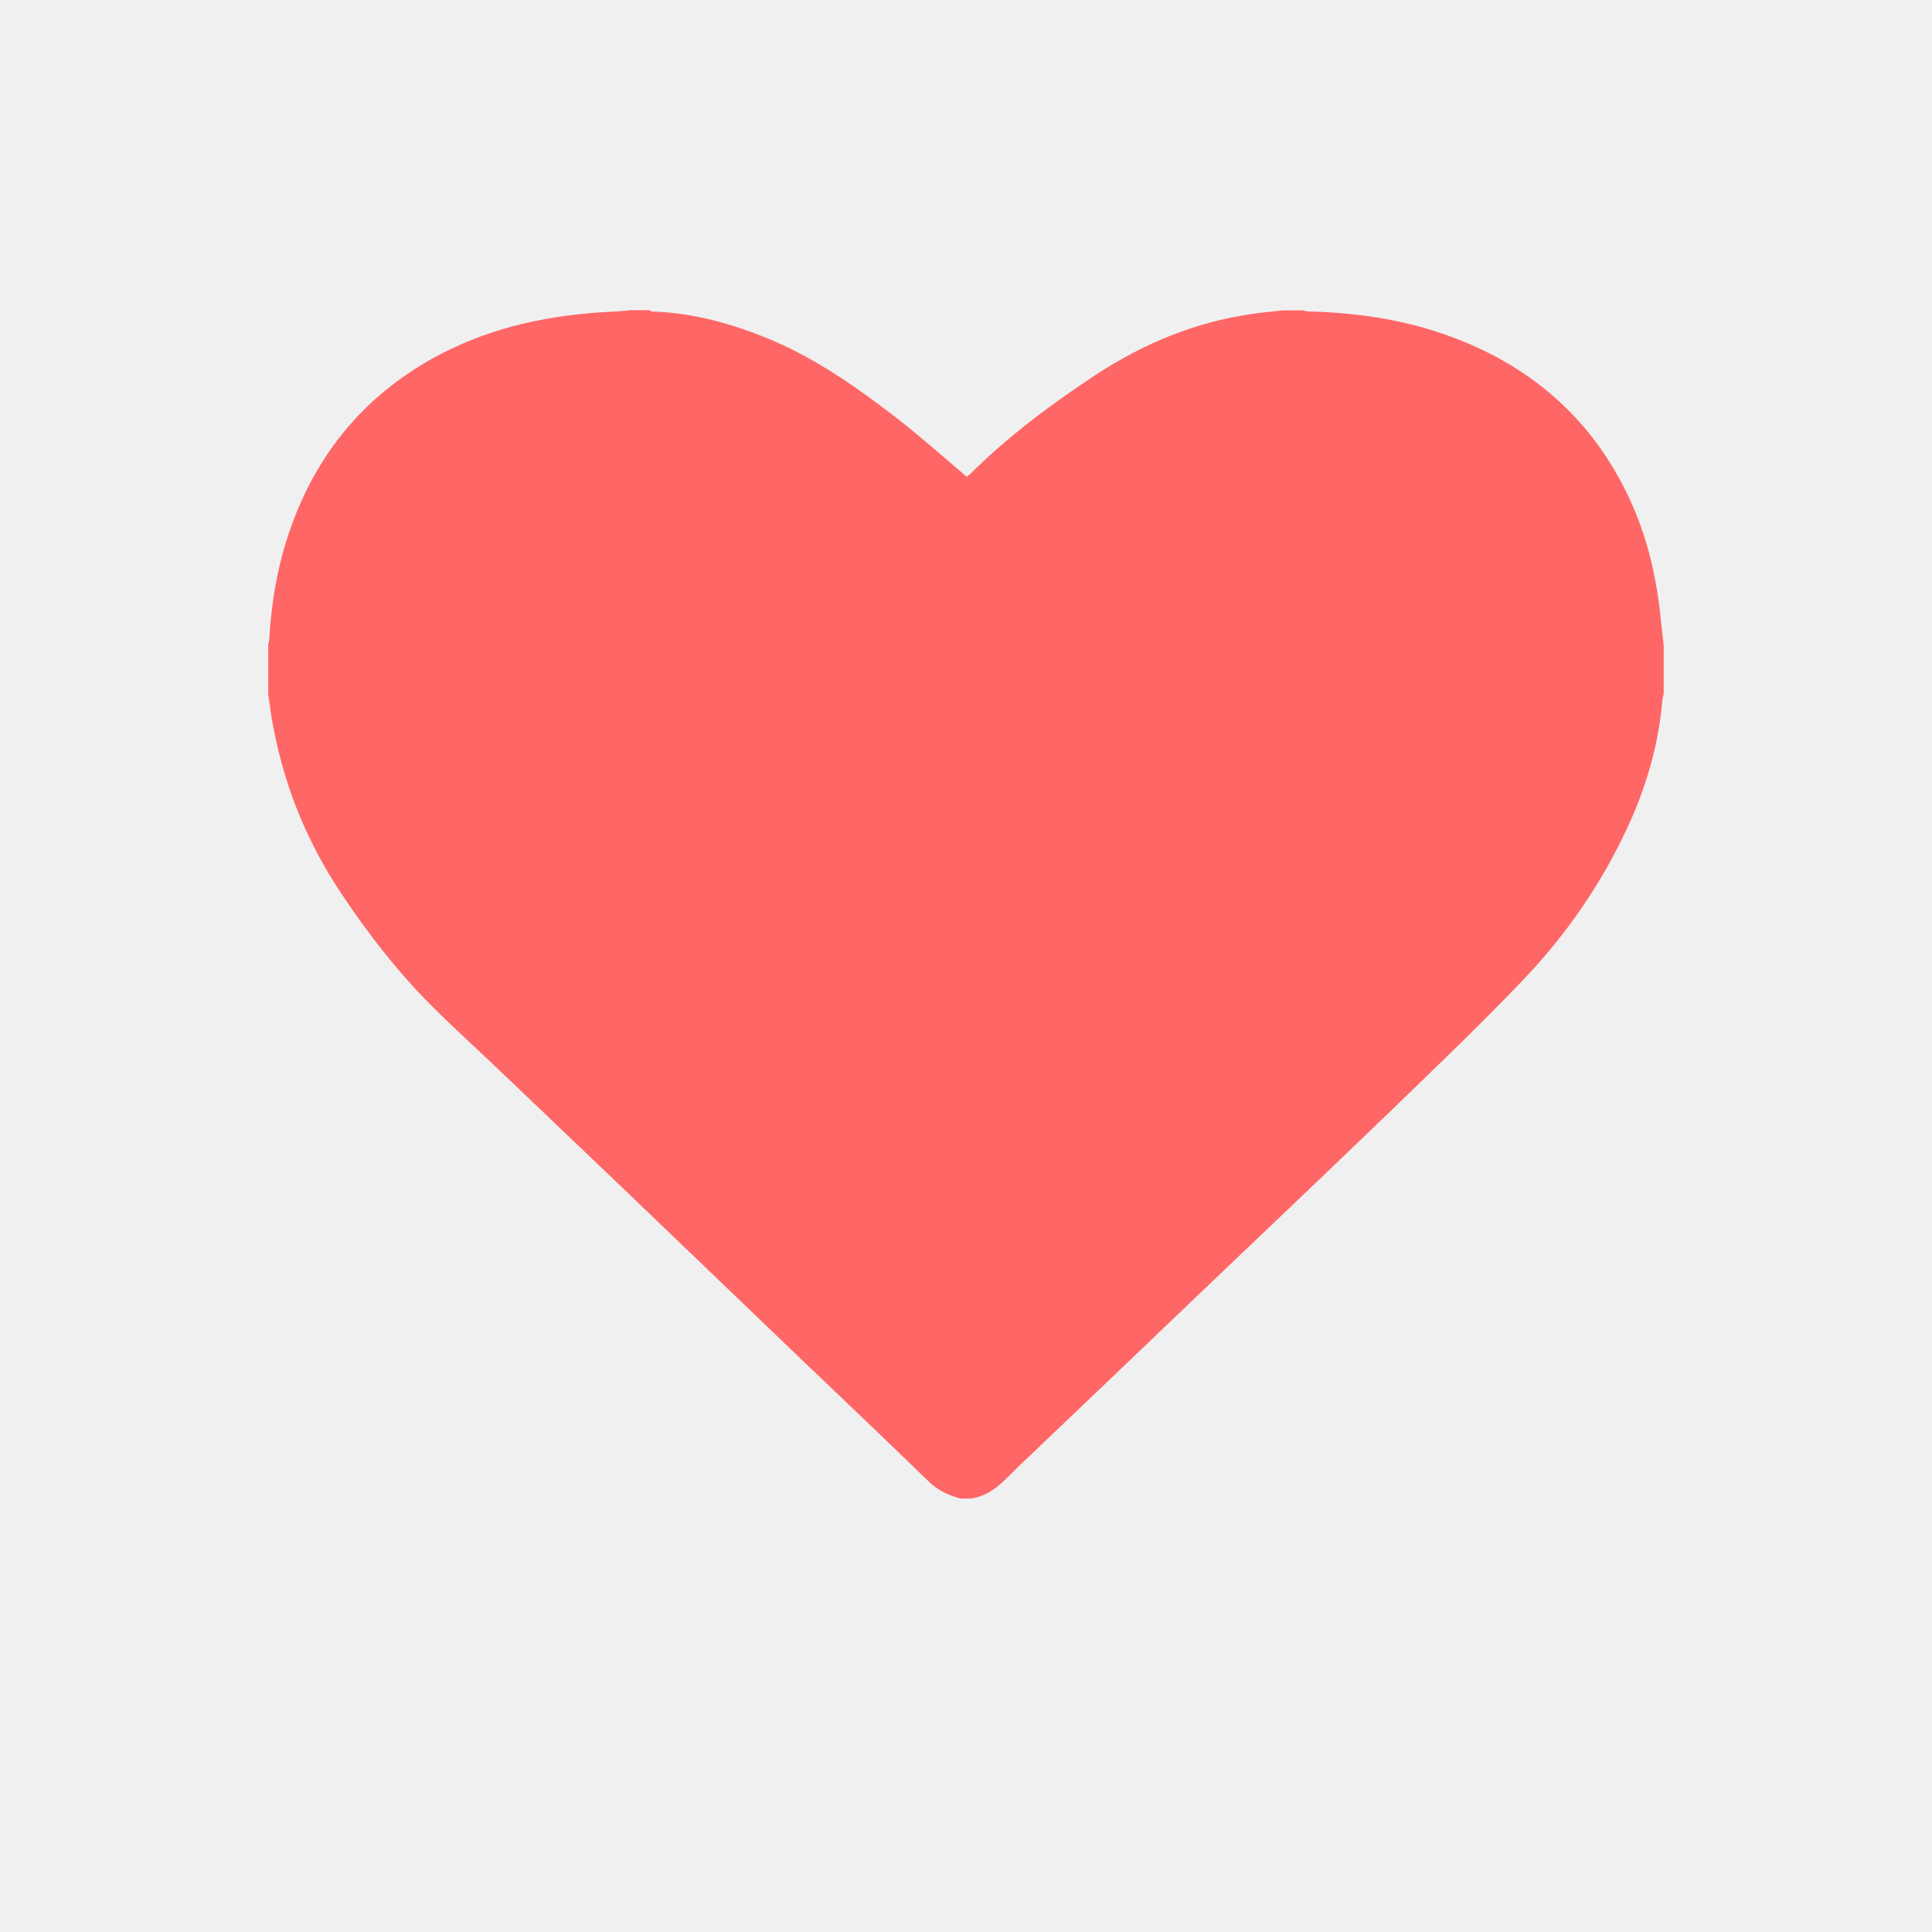
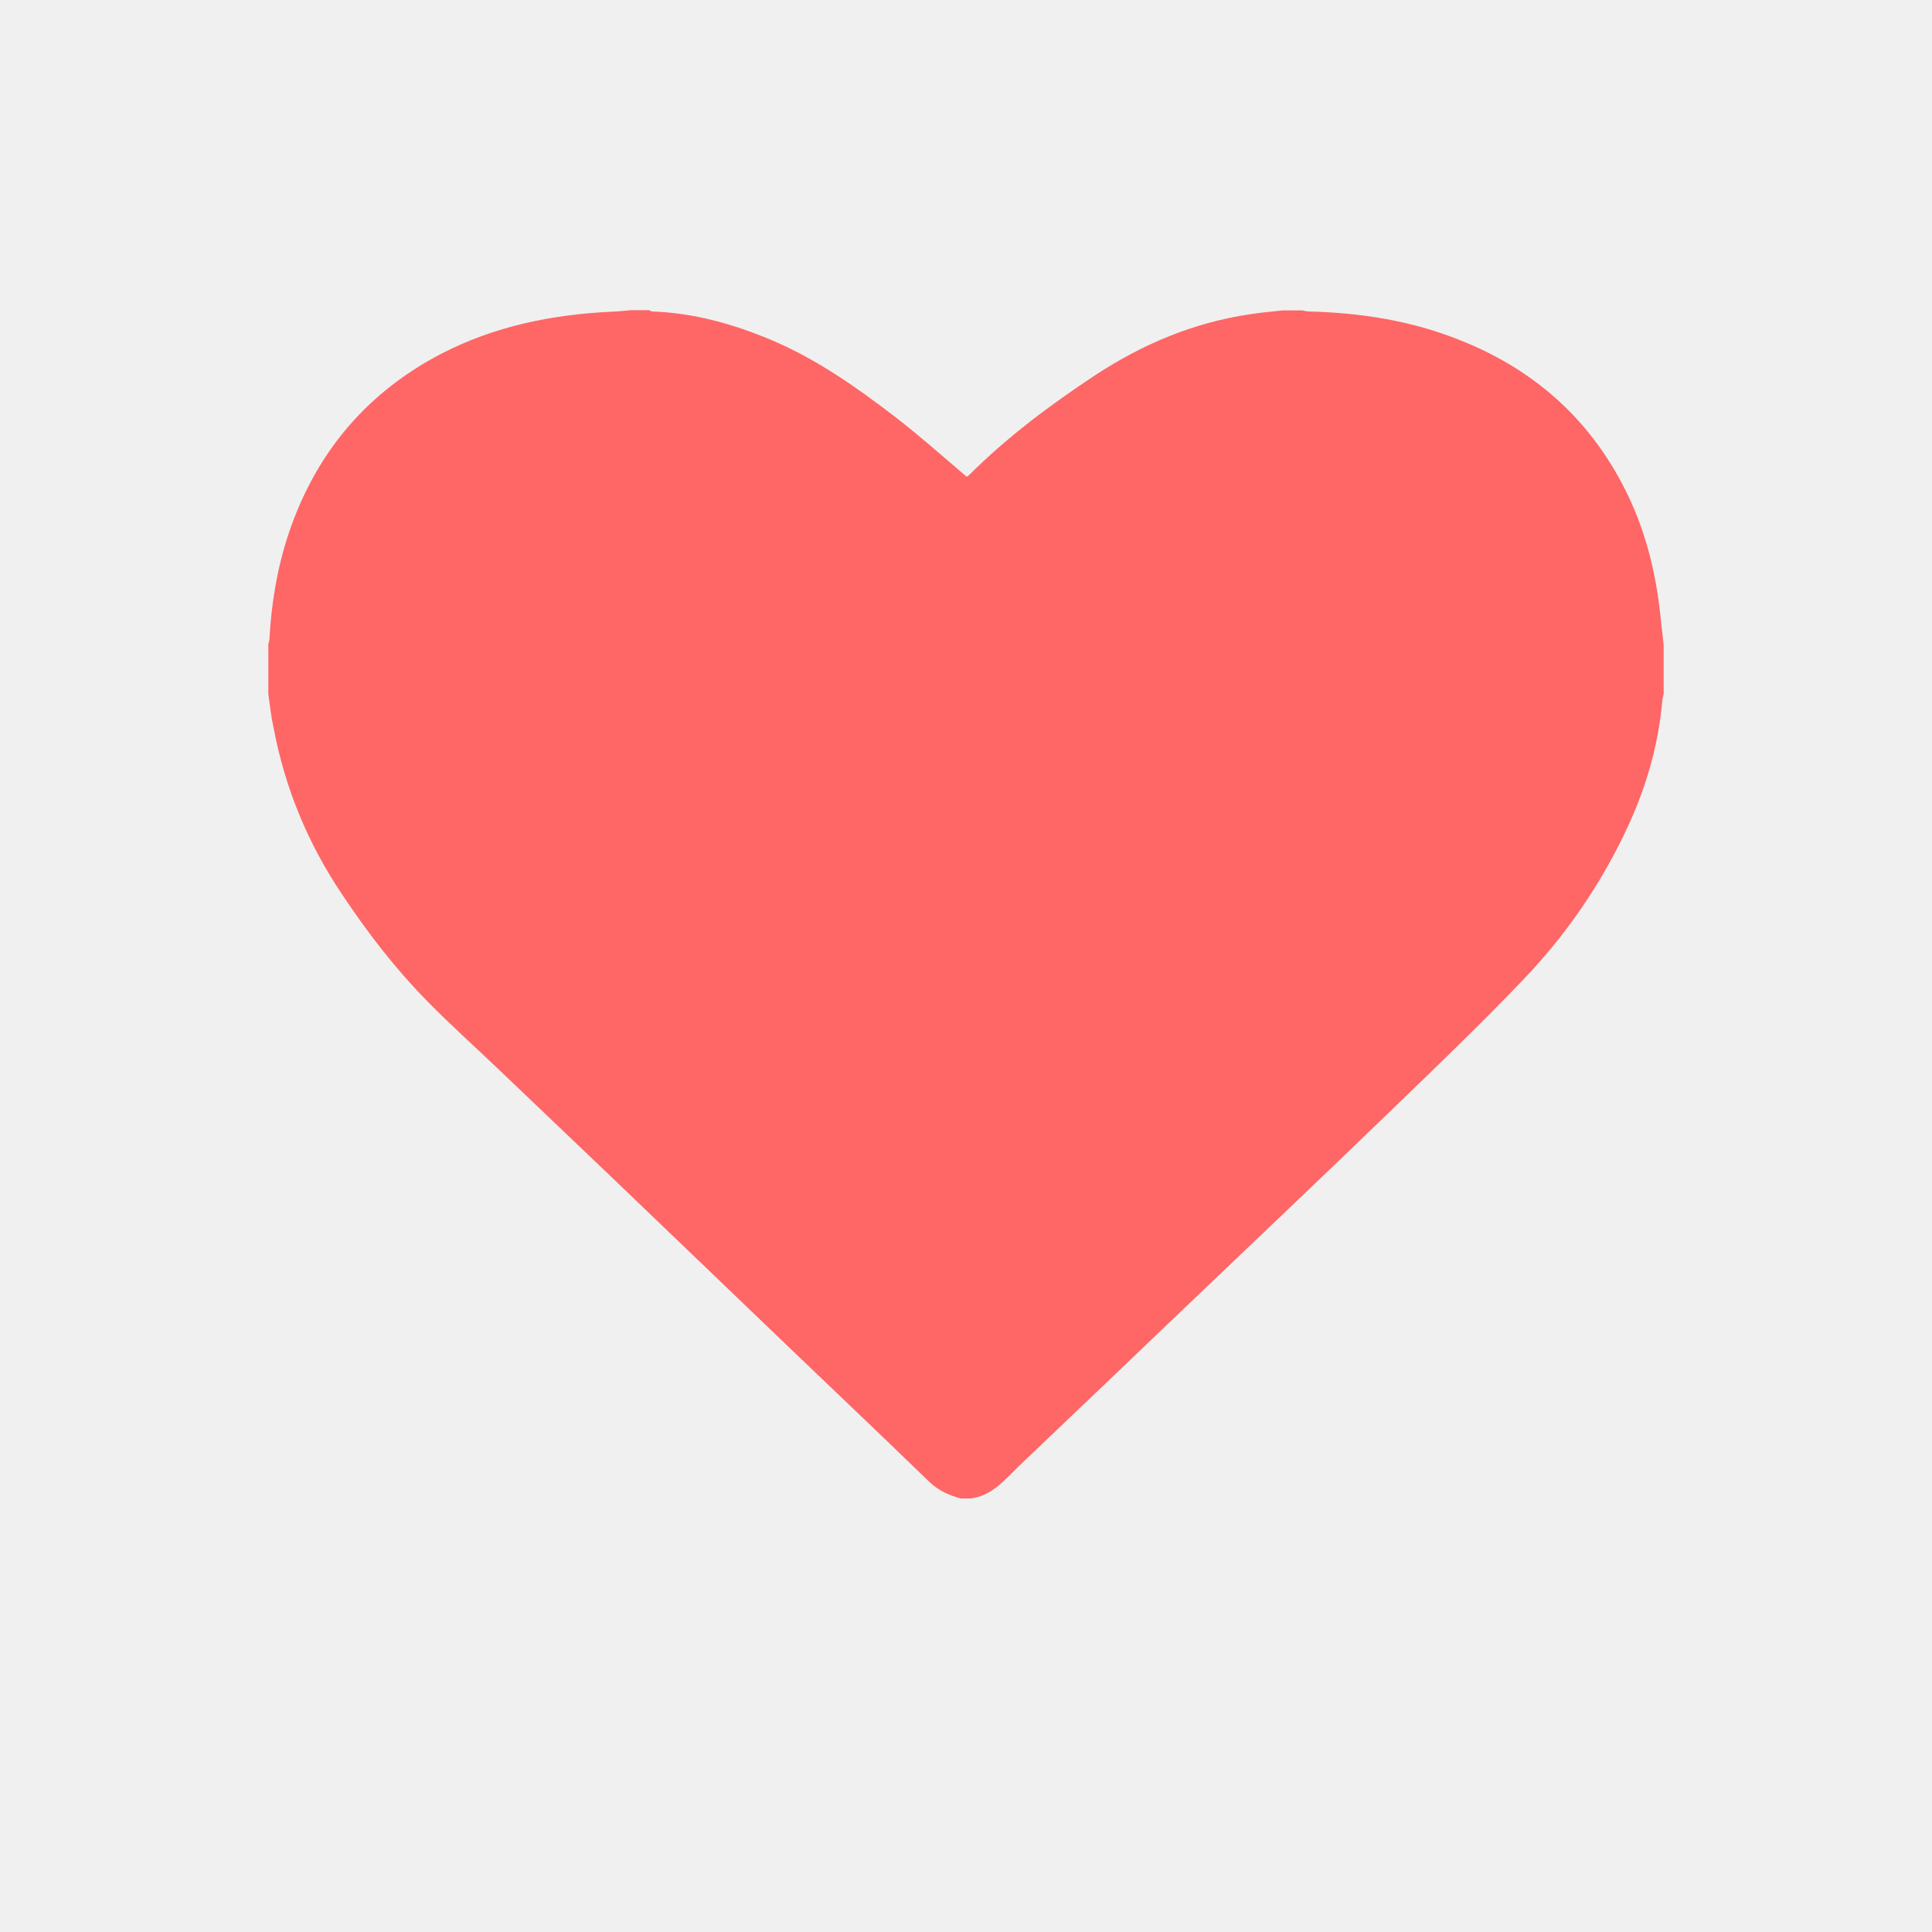
<svg xmlns="http://www.w3.org/2000/svg" width="18" height="18" viewBox="0 0 18 18">
-   <path fill="#F66" d="M5.866 2.89h.183c.01.005.018.012.028.012.385.013.75.115 1.104.263.427.18.8.443 1.163.722.226.175.44.366.663.555.002-.002.016-.01.026-.02.354-.353.753-.65 1.17-.926.445-.292.924-.493 1.454-.57.097-.015.195-.022.293-.034h.184c.02.004.04.01.06.01.485.012.958.086 1.408.267.716.284 1.246.77 1.573 1.463.173.367.263.757.3 1.16.008.073.018.147.025.22v.453c-.004.018-.01.037-.012.055-.035.42-.152.82-.33 1.2-.243.52-.567.99-.963 1.405-.412.432-.845.845-1.274 1.26-.627.605-1.262 1.205-1.894 1.81-.513.49-1.024.98-1.54 1.47-.13.126-.247.273-.447.297h-.09c-.11-.03-.208-.074-.292-.154-.405-.393-.812-.78-1.22-1.17l-1.714-1.644-1.067-1.018c-.226-.217-.46-.425-.678-.648-.297-.303-.555-.638-.79-.99-.32-.474-.532-.99-.64-1.55-.022-.106-.035-.215-.05-.322V6c.003-.012.01-.027.01-.04.02-.37.084-.73.212-1.077.257-.703.716-1.233 1.382-1.583.5-.26 1.04-.37 1.598-.396.055-.002.11-.008.164-.013z" />
+   <path fill="#F66" d="M5.866 2.89h.183c.01.005.017.012.027.012.385.013.75.115 1.104.263.428.18.8.443 1.164.722.226.175.44.366.663.555.002-.002.016-.01.026-.02.354-.353.753-.65 1.17-.926.445-.292.924-.493 1.454-.57.097-.015.195-.022.293-.034h.184c.02.004.04.01.06.01.485.012.958.086 1.408.267.716.283 1.246.77 1.573 1.462.173.367.263.757.3 1.16.008.073.018.147.025.22v.453c-.004.018-.01.037-.012.055-.035.42-.152.82-.33 1.2-.243.52-.567.99-.963 1.405-.412.432-.845.845-1.274 1.26-.626.605-1.26 1.205-1.893 1.81-.513.49-1.024.98-1.54 1.47-.13.126-.247.273-.447.297h-.09c-.11-.03-.208-.074-.292-.154-.405-.393-.812-.78-1.22-1.17l-1.714-1.644-1.067-1.018c-.226-.217-.46-.425-.678-.648-.298-.303-.556-.638-.79-.99-.32-.474-.533-.99-.64-1.55-.023-.106-.036-.215-.05-.322V6c.002-.012.01-.027.01-.04.02-.37.083-.73.21-1.077.258-.703.717-1.233 1.383-1.583.5-.26 1.04-.37 1.598-.396.056-.002.11-.008.165-.013z" />
  <path fill="#FFF" stroke="#999" stroke-miterlimit="10" d="M4.5 0v-9" />
  <path fill="none" stroke="#3CC" stroke-miterlimit="10" d="M13.5 0v-9" />
</svg>
